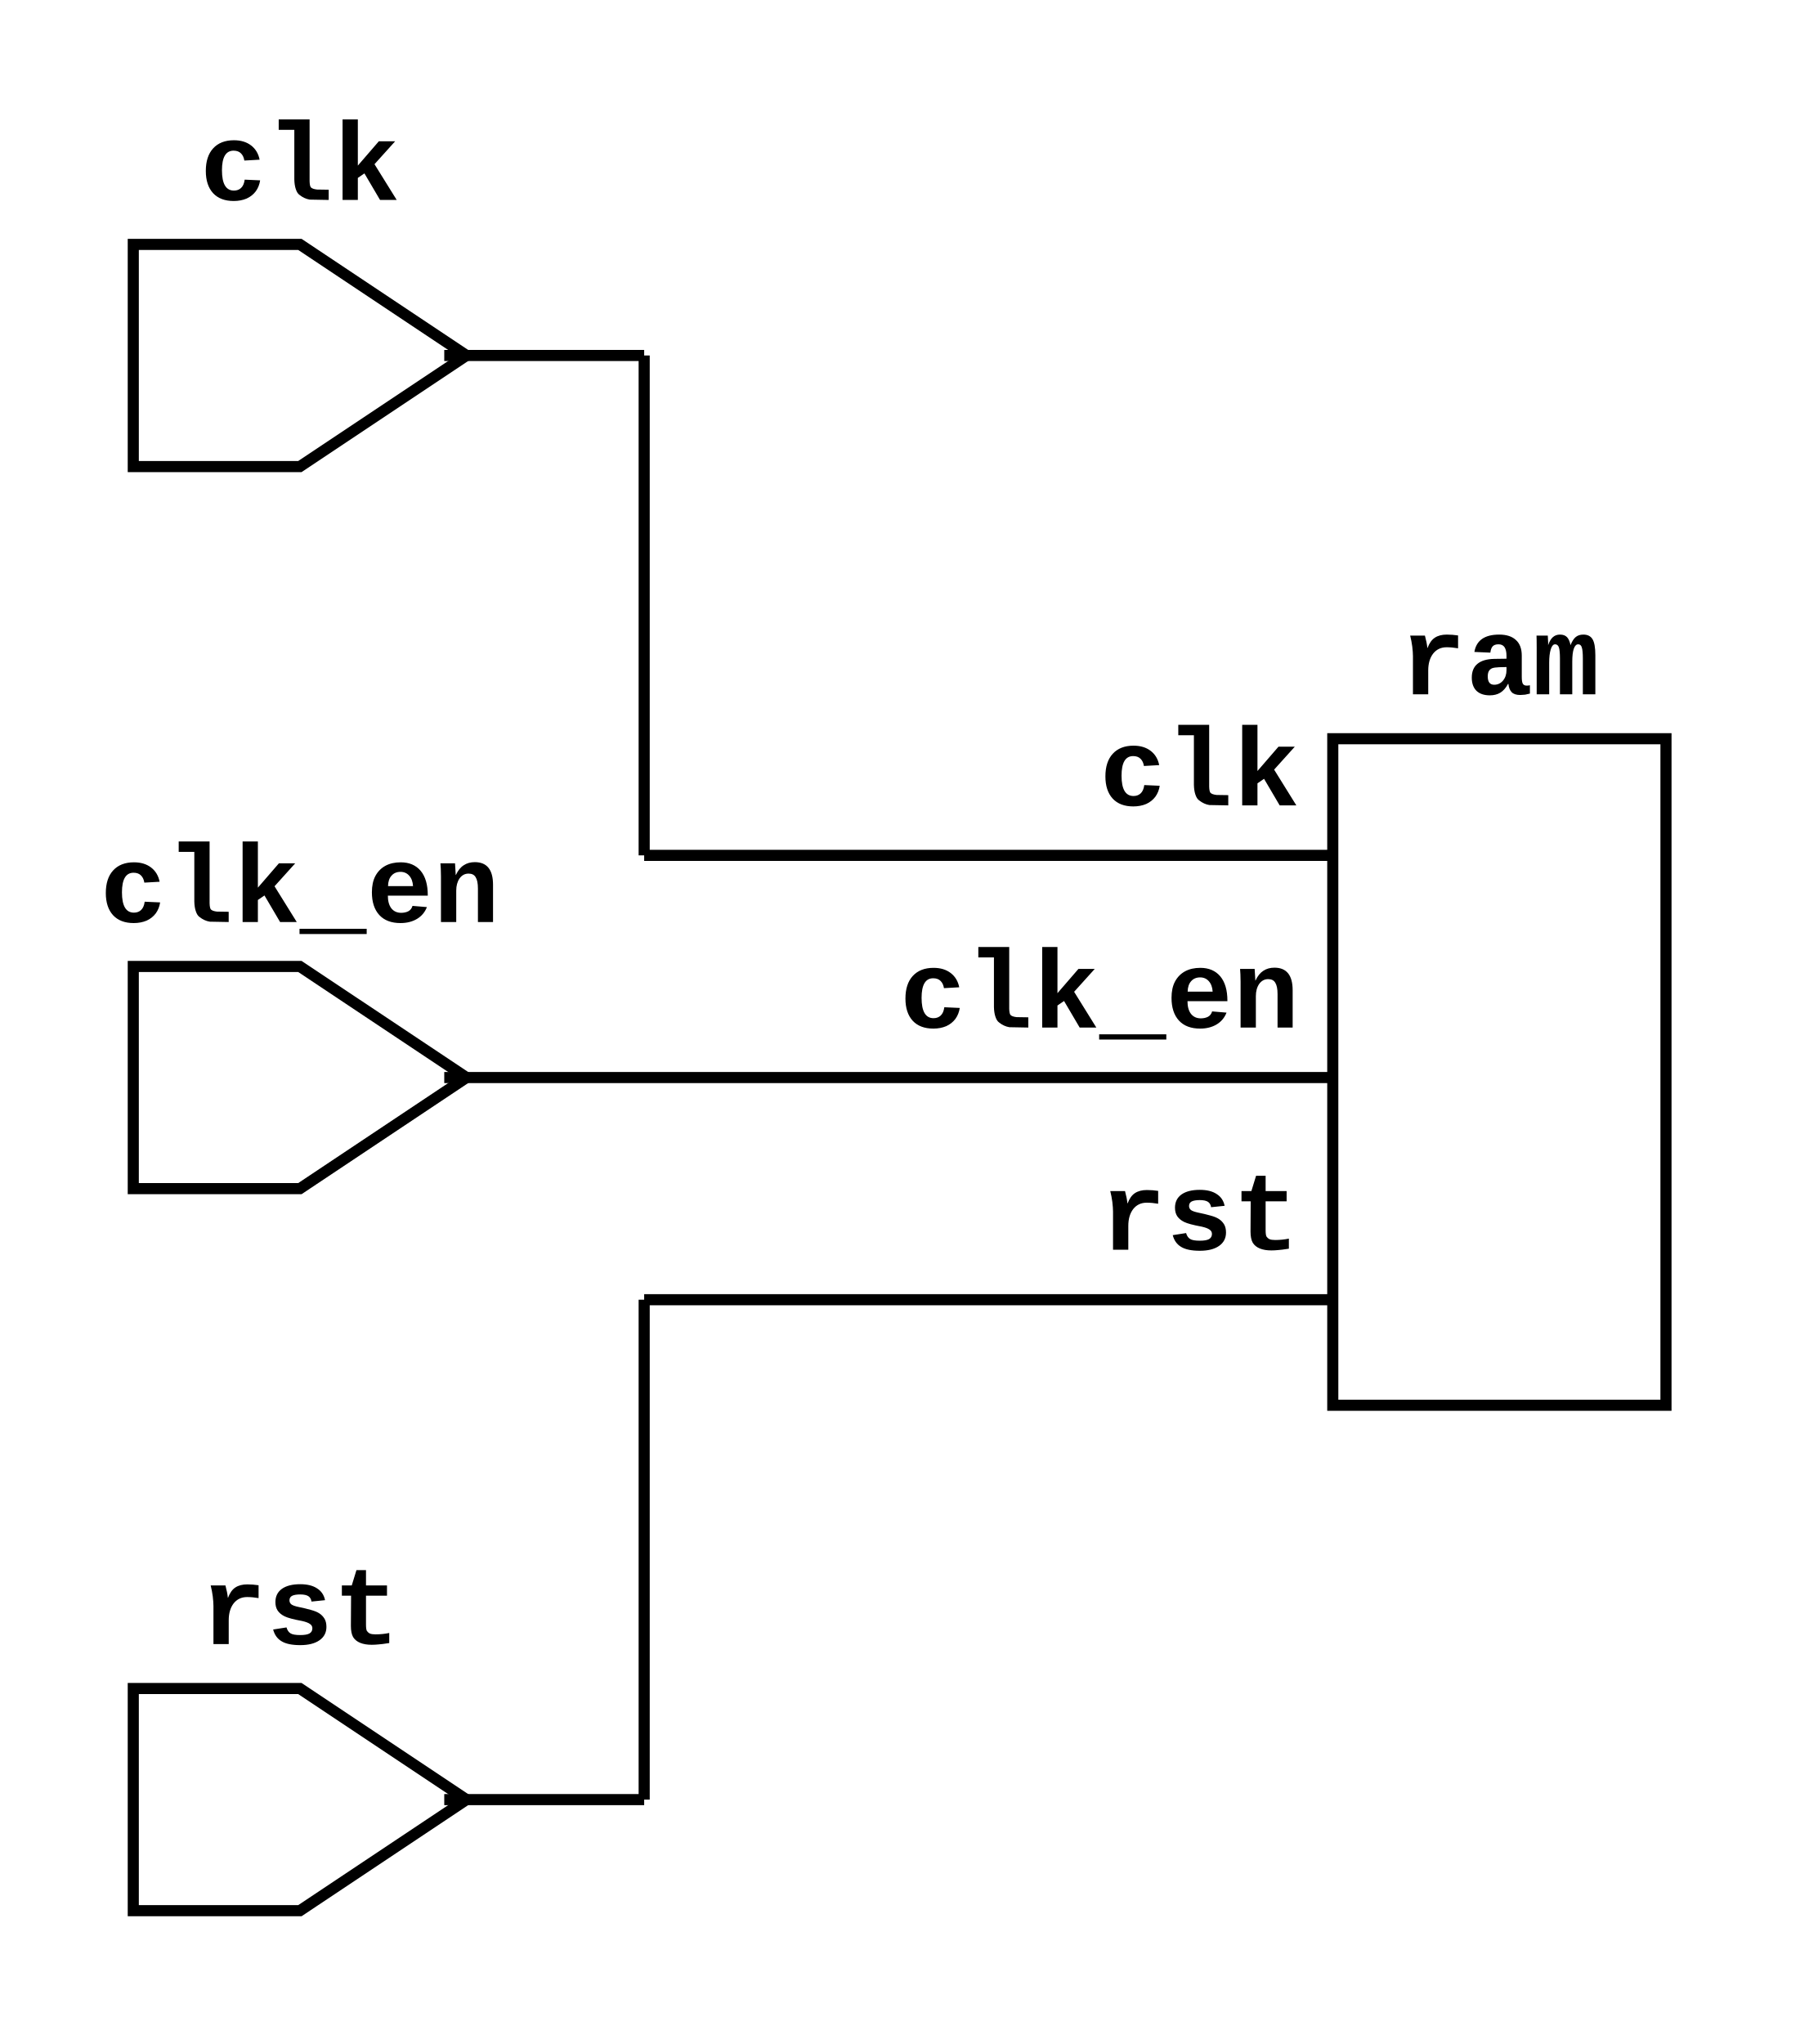
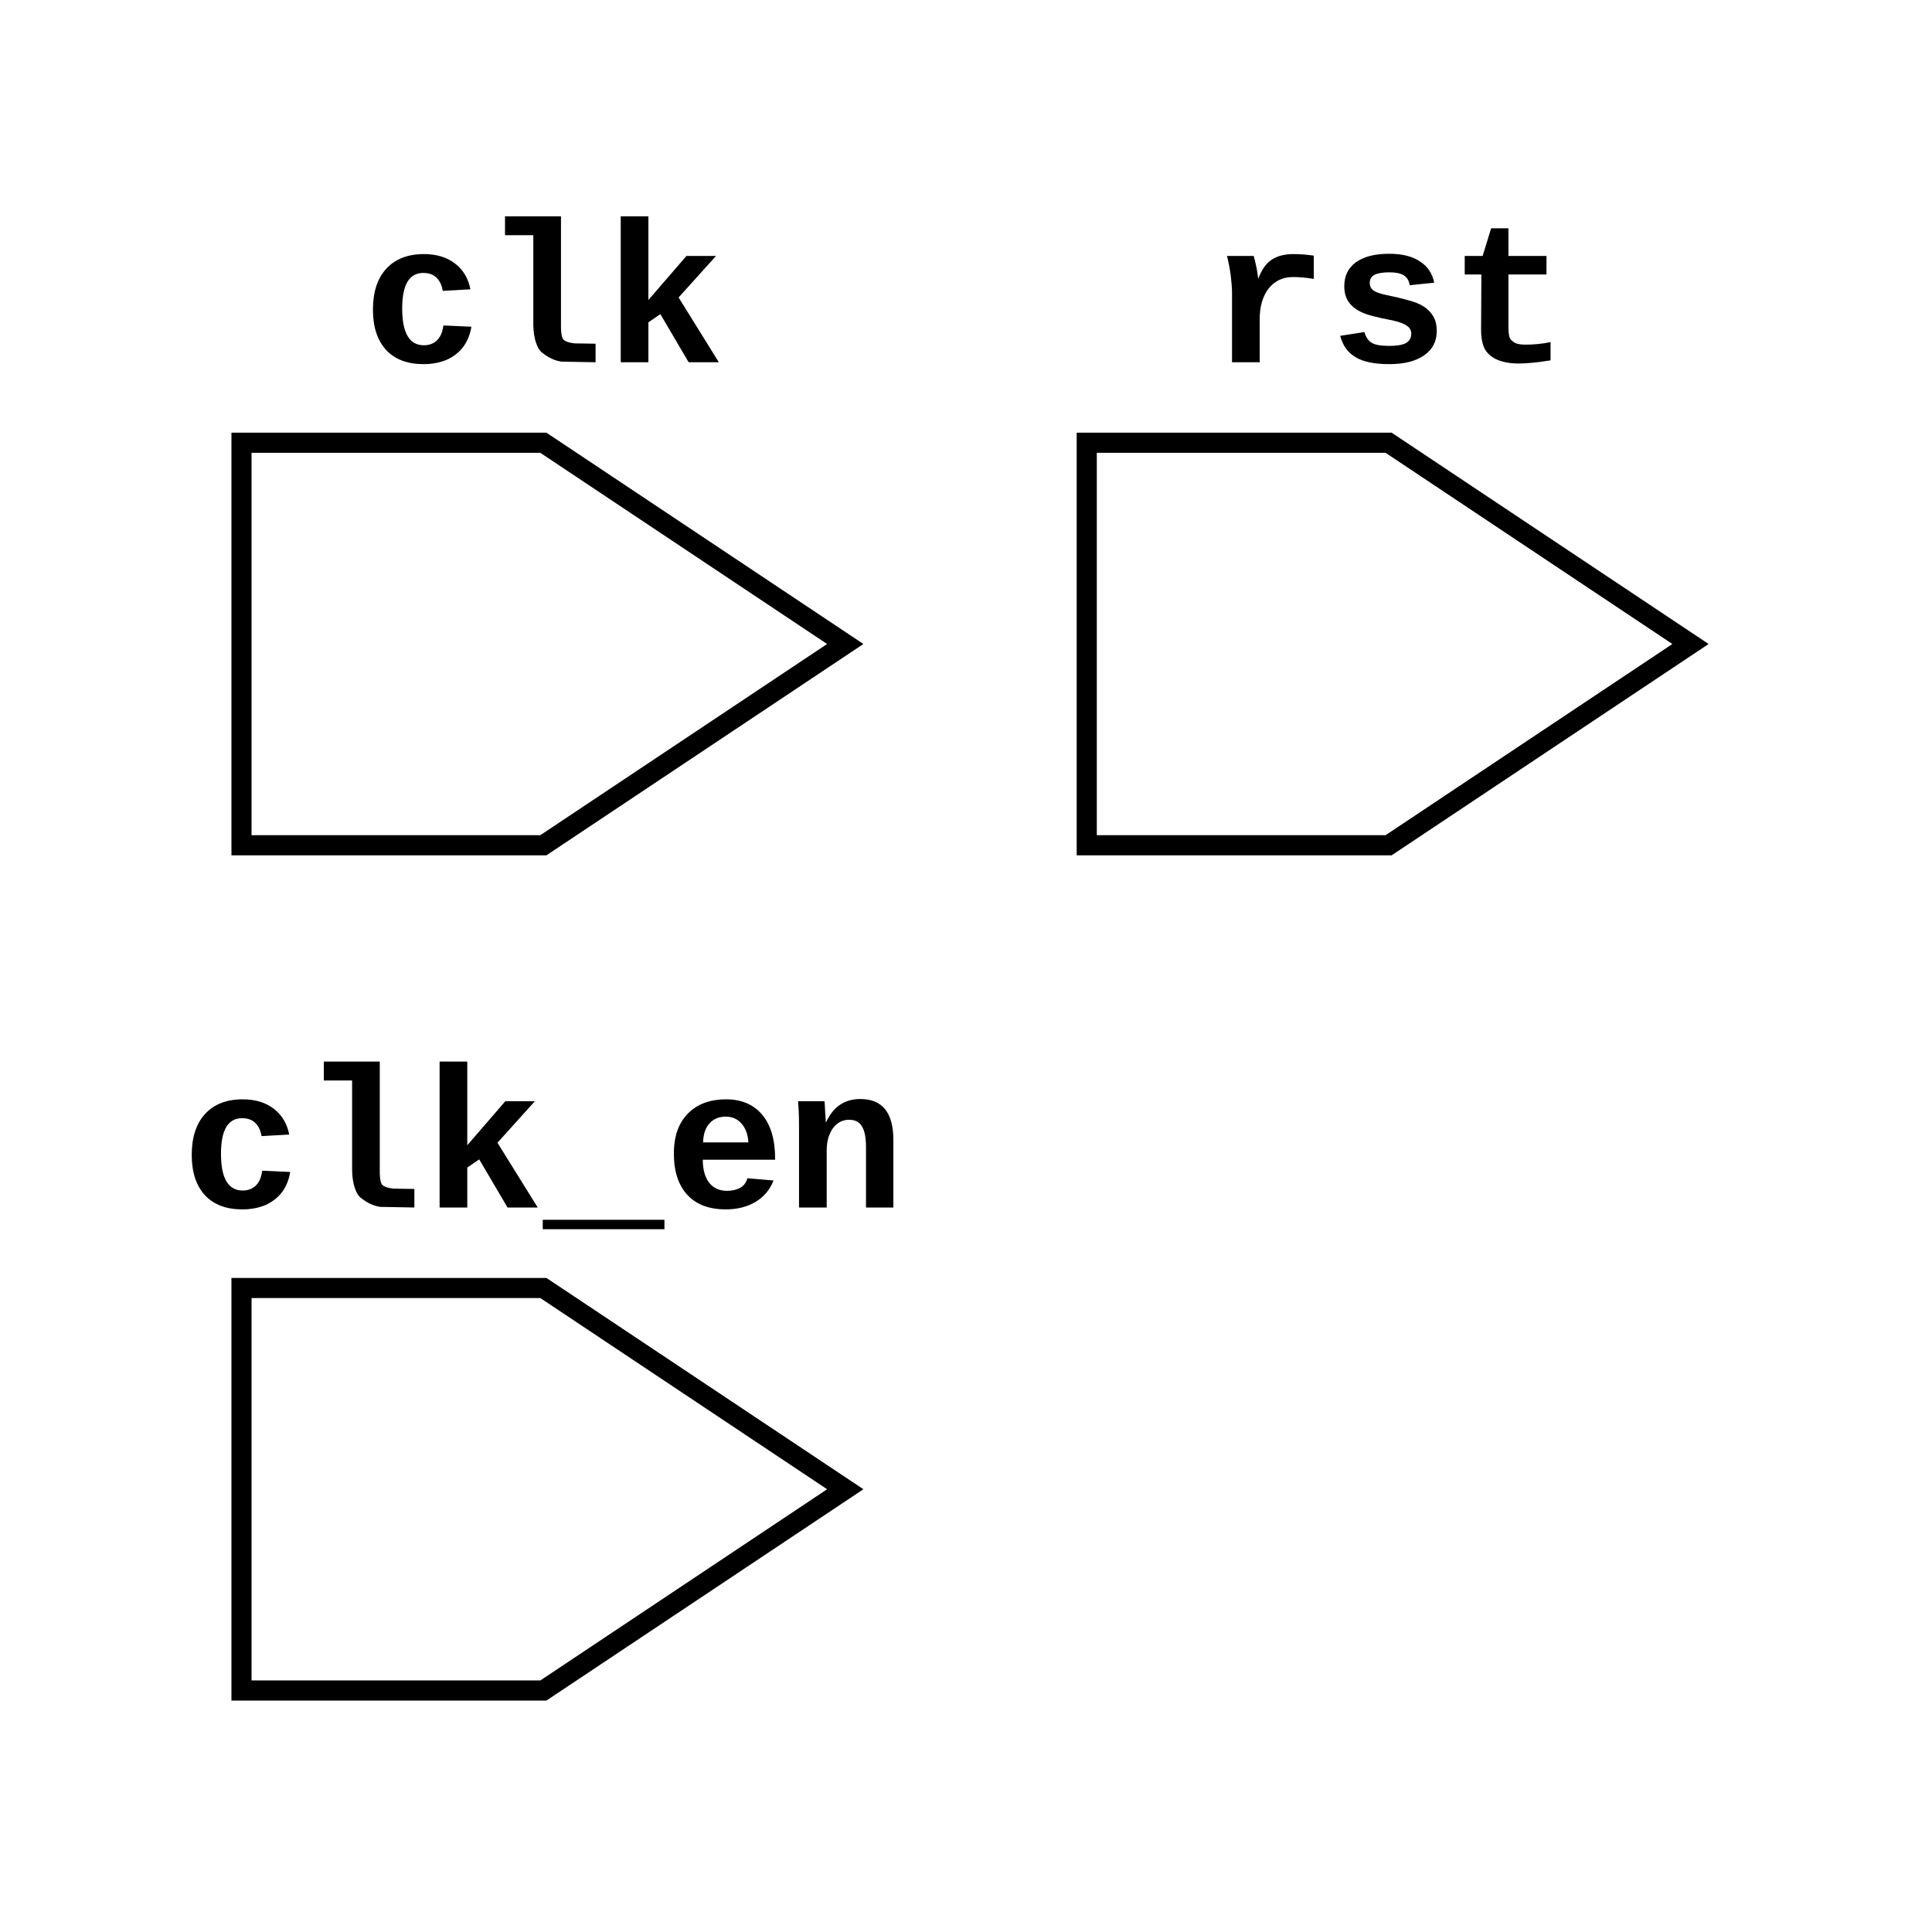
- <svg xmlns="http://www.w3.org/2000/svg" xmlns:ns1="https://github.com/nturley/netlistsvg" width="162" height="184">
+ <svg xmlns="http://www.w3.org/2000/svg" xmlns:ns1="https://github.com/nturley/netlistsvg" width="96" height="96">
  <style>svg {
    stroke:#000;
    fill:none;
  }
  text {
    fill:#000;
    stroke:none;
    font-size:10px;
    font-weight: bold;
    font-family: "Courier New", monospace;
  }
  .nodelabel {
    text-anchor: middle;
  }
  .inputPortLabel {
    text-anchor: end;
  }
  .splitjoinBody {
    fill:#000;
  }</style>
-   <g ns1:type="generic" transform="translate(120,66.5)" ns1:width="30" ns1:height="40" id="cell_u_ram">
-     <text x="15" y="-4" class="nodelabel cell_u_ram" ns1:attribute="ref">ram</text>
-     <rect width="30" height="60" ns1:generic="body" class="cell_u_ram" />
-     <g transform="translate(0,10)" ns1:x="0" ns1:y="10" ns1:pid="in0" id="port_u_ram~clk">
-       <text x="-3" y="-4" class="inputPortLabel cell_u_ram">clk</text>
-     </g>
-     <g transform="translate(0,30)" ns1:x="0" ns1:y="10" ns1:pid="in0" id="port_u_ram~clk_en">
-       <text x="-3" y="-4" class="inputPortLabel cell_u_ram">clk_en</text>
-     </g>
-     <g transform="translate(0,50)" ns1:x="0" ns1:y="10" ns1:pid="in0" id="port_u_ram~rst">
-       <text x="-3" y="-4" class="inputPortLabel cell_u_ram">rst</text>
-     </g>
-   </g>
  <g ns1:type="inputExt" transform="translate(12,22)" ns1:width="30" ns1:height="20" id="cell_clk">
    <text x="15" y="-4" class="nodelabel cell_clk" ns1:attribute="ref">clk</text>
    <ns1:alias val="$_inputExt_" />
    <path d="M0,0 L0,20 L15,20 L30,10 L15,0 Z" class="cell_clk" />
    <g ns1:x="28" ns1:y="10" ns1:pid="Y" />
  </g>
-   <g ns1:type="inputExt" transform="translate(12,87)" ns1:width="30" ns1:height="20" id="cell_clk_en">
+   <g ns1:type="inputExt" transform="translate(12,64)" ns1:width="30" ns1:height="20" id="cell_clk_en">
    <text x="15" y="-4" class="nodelabel cell_clk_en" ns1:attribute="ref">clk_en</text>
    <ns1:alias val="$_inputExt_" />
    <path d="M0,0 L0,20 L15,20 L30,10 L15,0 Z" class="cell_clk_en" />
    <g ns1:x="28" ns1:y="10" ns1:pid="Y" />
  </g>
-   <g ns1:type="inputExt" transform="translate(12,152)" ns1:width="30" ns1:height="20" id="cell_rst">
+   <g ns1:type="inputExt" transform="translate(54,22)" ns1:width="30" ns1:height="20" id="cell_rst">
    <text x="15" y="-4" class="nodelabel cell_rst" ns1:attribute="ref">rst</text>
    <ns1:alias val="$_inputExt_" />
    <path d="M0,0 L0,20 L15,20 L30,10 L15,0 Z" class="cell_rst" />
    <g ns1:x="28" ns1:y="10" ns1:pid="Y" />
  </g>
-   <line x1="40" x2="58" y1="32" y2="32" class="net_2" />
-   <line x1="58" x2="58" y1="32" y2="77" class="net_2" />
-   <line x1="58" x2="120" y1="77" y2="77" class="net_2" />
-   <line x1="40" x2="120" y1="97" y2="97" class="net_3" />
-   <line x1="40" x2="58" y1="162" y2="162" class="net_4" />
-   <line x1="58" x2="58" y1="162" y2="117" class="net_4" />
-   <line x1="58" x2="120" y1="117" y2="117" class="net_4" />
</svg>
